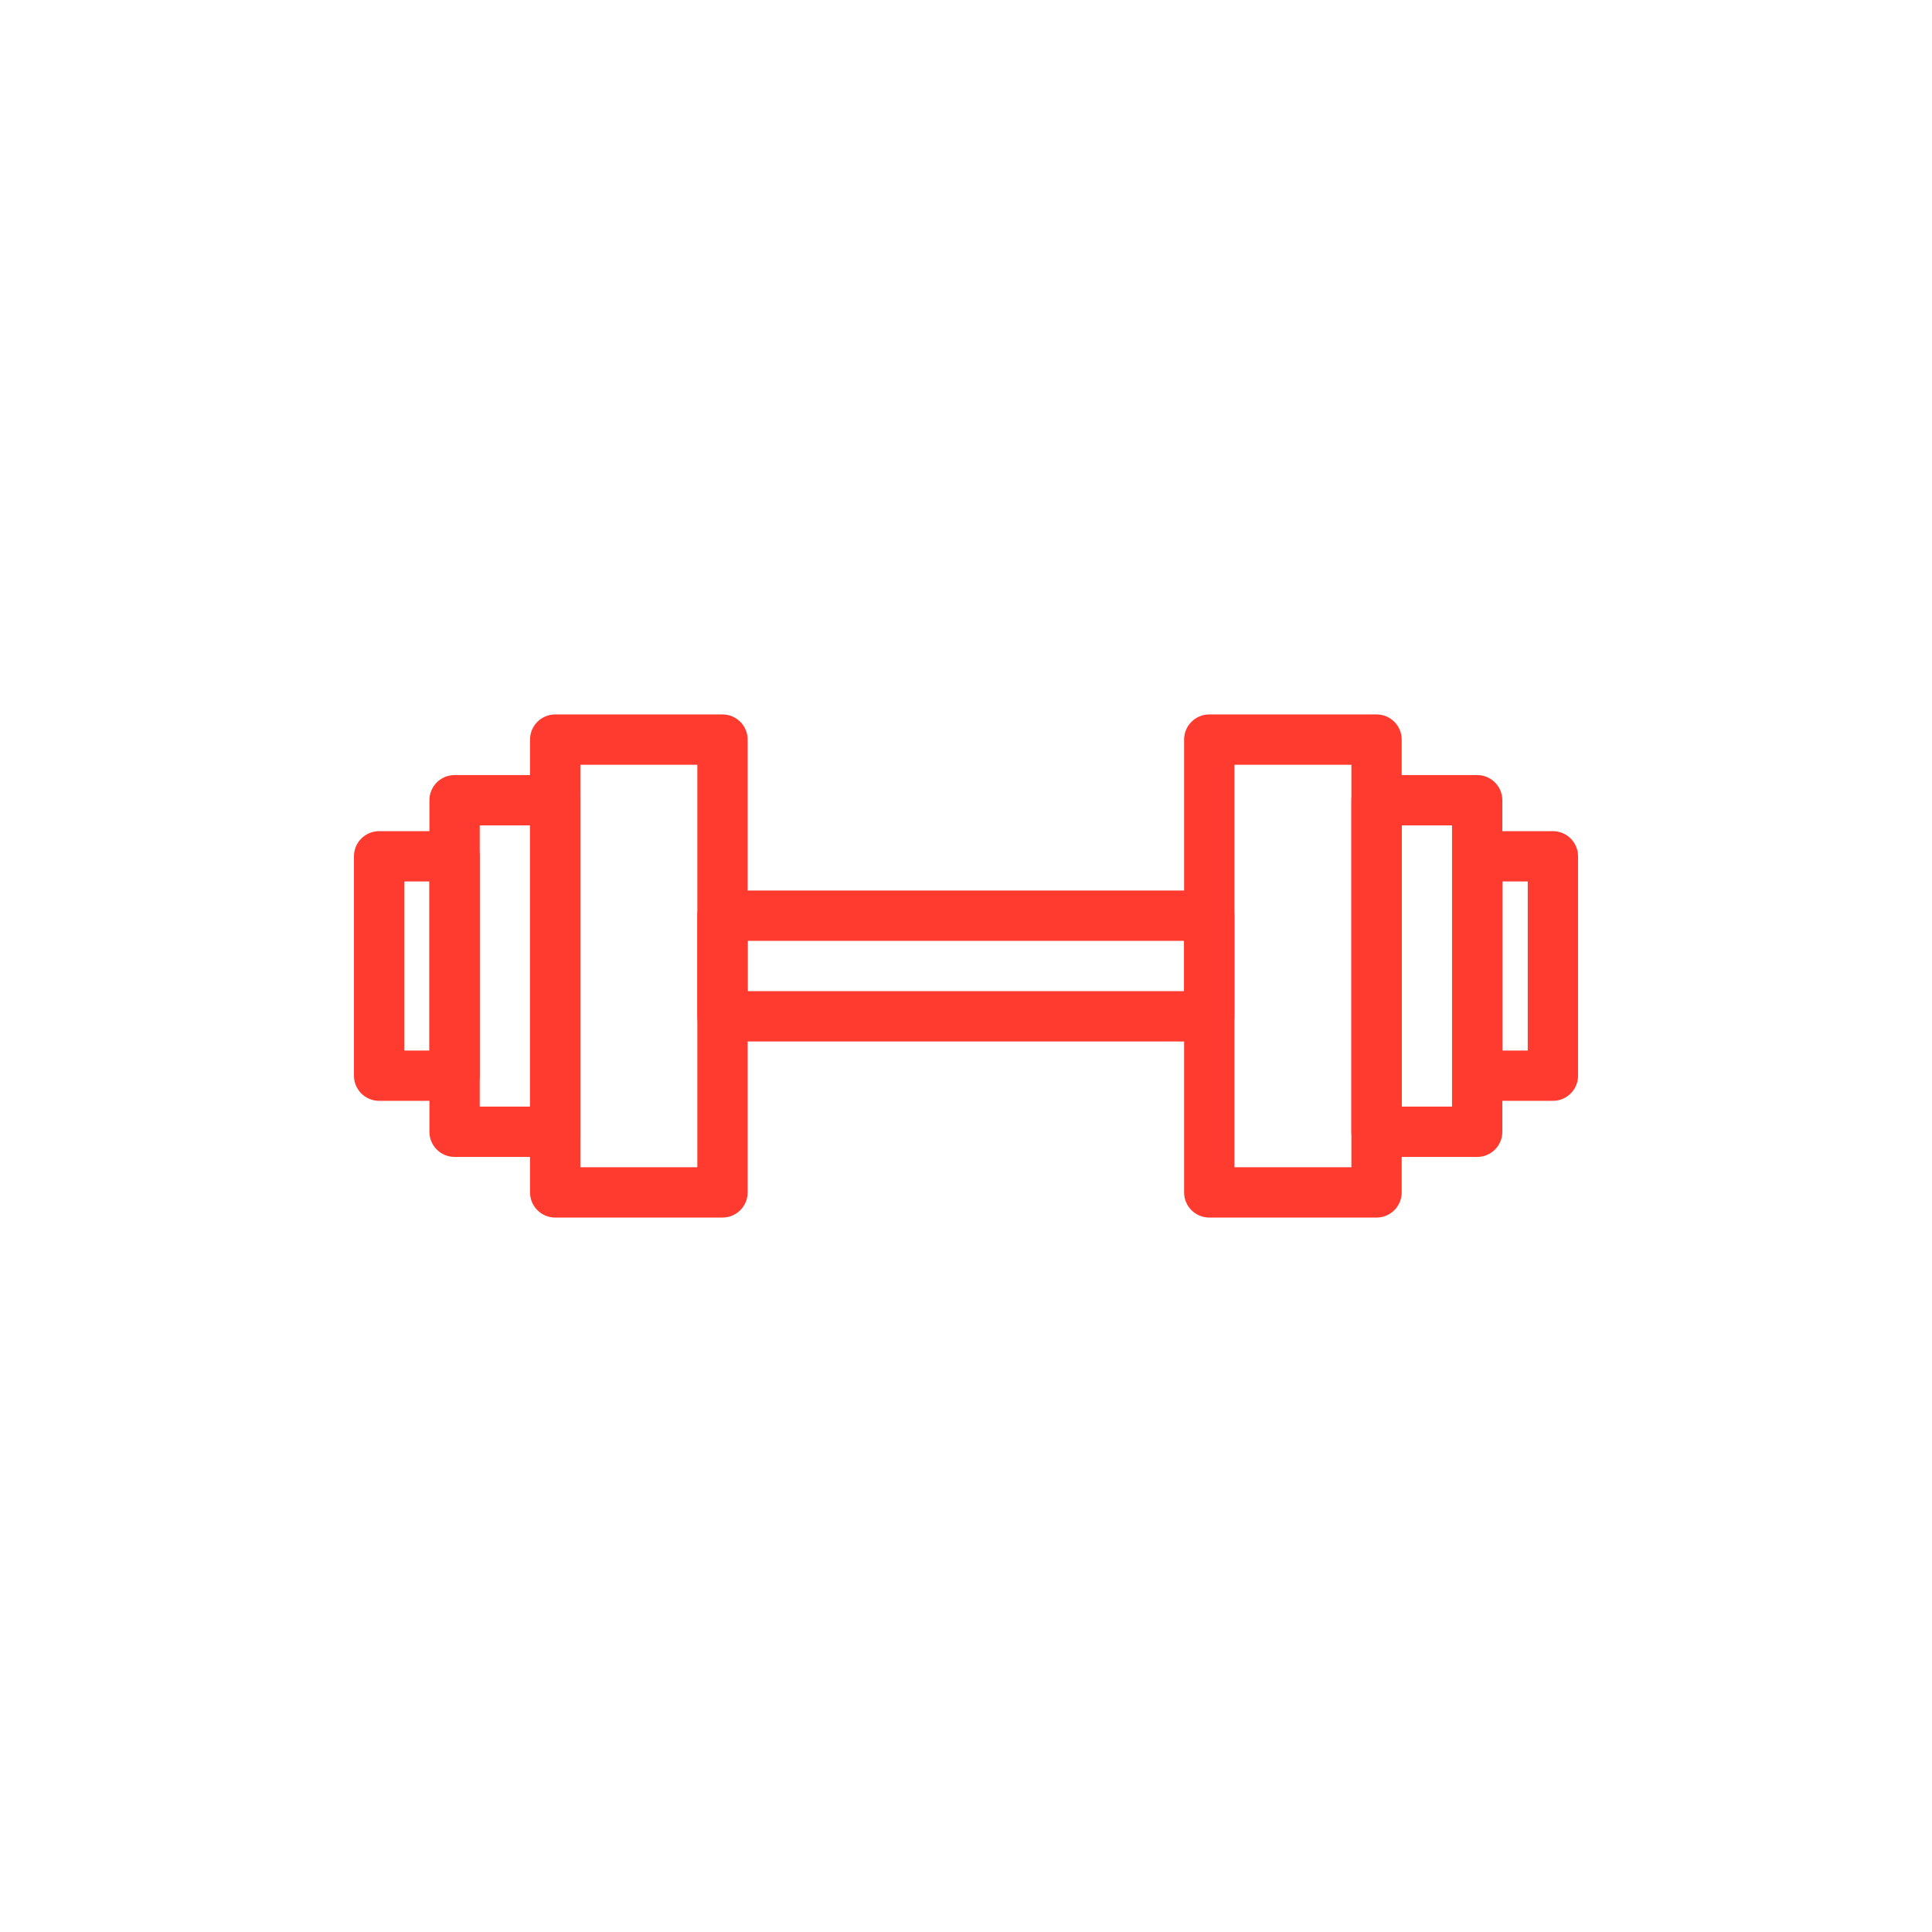
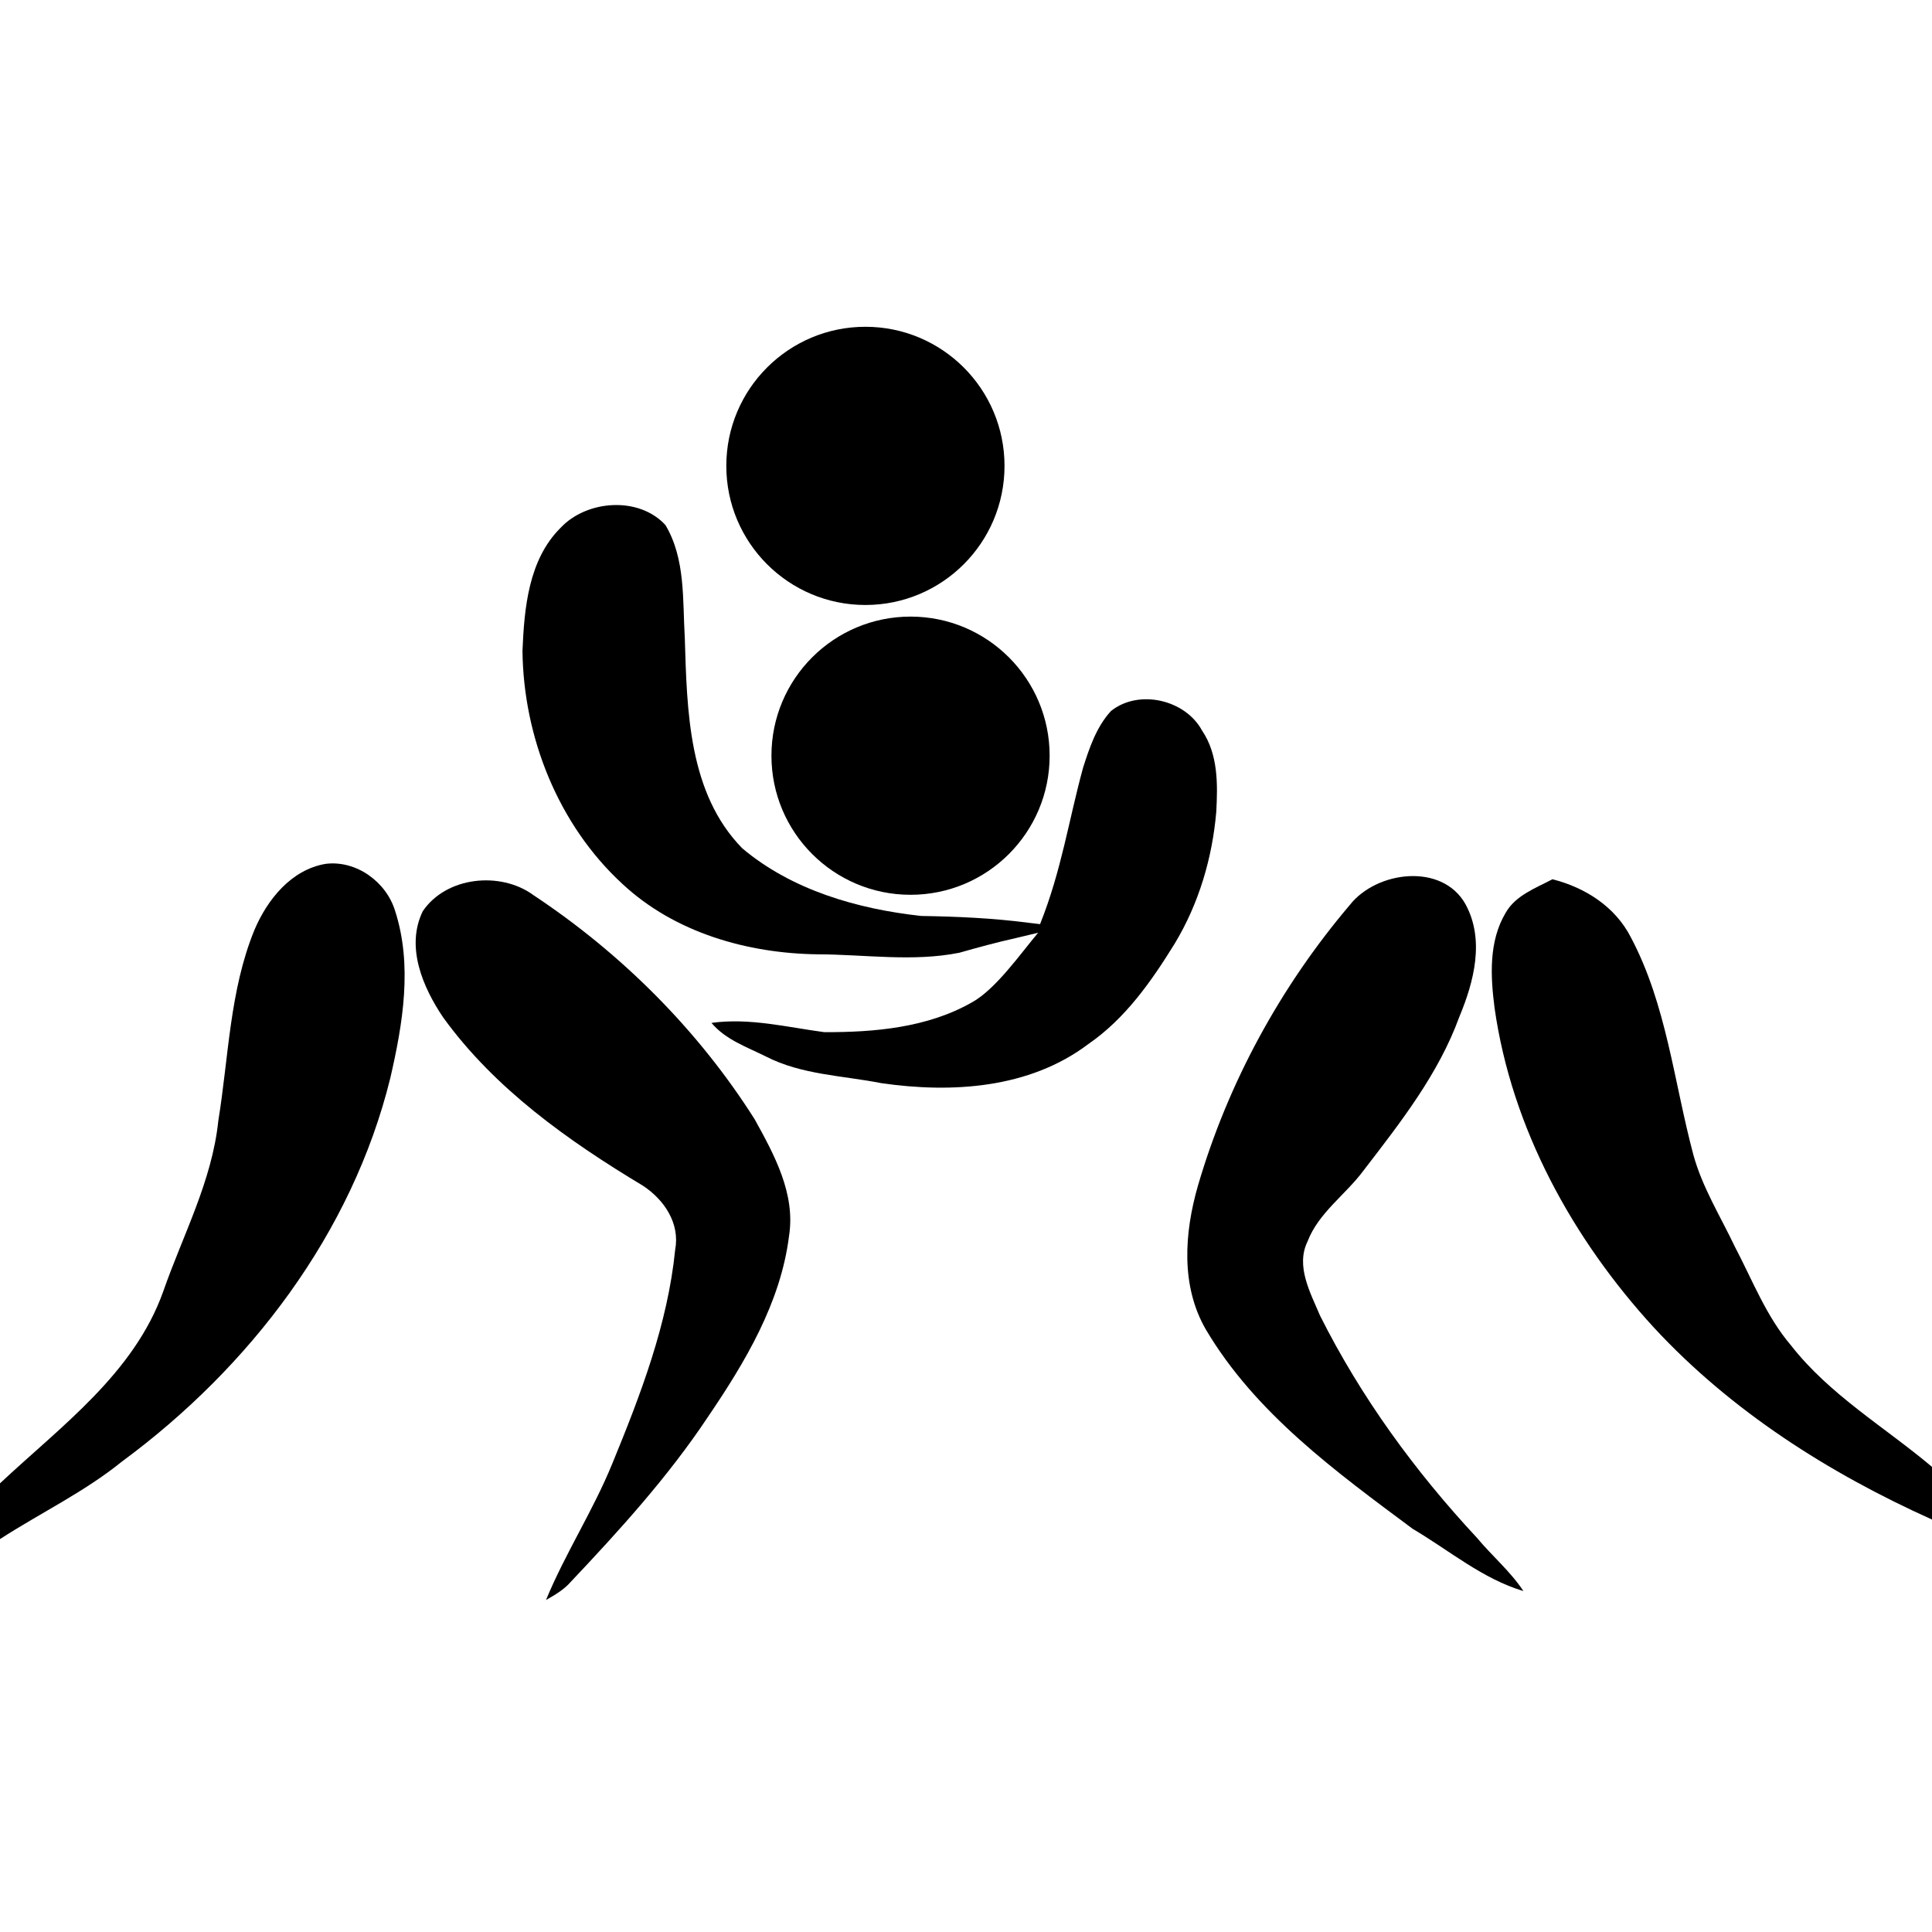
- <svg xmlns="http://www.w3.org/2000/svg" width="256px" height="256px" viewBox="-6.4 -6.4 76.80 76.80" data-name="Layer 1" id="Layer_1" fill="#000000">
-   <g id="SVGRepo_bgCarrier" stroke-width="0" />
-   <g id="SVGRepo_tracerCarrier" stroke-linecap="round" stroke-linejoin="round" />
-   <g id="SVGRepo_iconCarrier">
-     <defs>
-       <style>.cls-1{fill:#ff3b30;}</style>
-     </defs>
-     <path class="cls-1" d="M11.67,37.36h-3a1,1,0,0,1-1-1V27.64a1,1,0,0,1,1-1h3a1,1,0,0,1,1,1v8.72A1,1,0,0,1,11.67,37.36Zm-2-2h1V28.64h-1Z" />
-     <path class="cls-1" d="M15.67,39.59h-4a1,1,0,0,1-1-1V25.41a1,1,0,0,1,1-1h4a1,1,0,0,1,1,1V38.59A1,1,0,0,1,15.67,39.59Zm-3-2h2V26.41h-2Z" />
-     <path class="cls-1" d="M22.32,42H15.67a1,1,0,0,1-1-1V23a1,1,0,0,1,1-1h6.65a1,1,0,0,1,1,1V41A1,1,0,0,1,22.32,42Zm-5.65-2h4.65V24H16.67Z" />
-     <path class="cls-1" d="M55.33,37.36h-3a1,1,0,0,1-1-1V27.64a1,1,0,0,1,1-1h3a1,1,0,0,1,1,1v8.72A1,1,0,0,1,55.33,37.36Zm-2-2h1V28.64h-1Z" />
-     <path class="cls-1" d="M52.32,39.59h-4a1,1,0,0,1-1-1V25.41a1,1,0,0,1,1-1h4a1,1,0,0,1,1,1V38.59A1,1,0,0,1,52.32,39.59Zm-3-2h2V26.41h-2Z" />
-     <path class="cls-1" d="M48.32,42H41.67a1,1,0,0,1-1-1V23a1,1,0,0,1,1-1h6.65a1,1,0,0,1,1,1V41A1,1,0,0,1,48.32,42Zm-5.65-2h4.65V24H42.67Z" />
-     <path class="cls-1" d="M41.67,35H22.32a1,1,0,0,1-1-1V30a1,1,0,0,1,1-1H41.67a1,1,0,0,1,1,1V34A1,1,0,0,1,41.67,35ZM23.32,33H40.67V31H23.32Z" />
-   </g>
+ <svg xmlns="http://www.w3.org/2000/svg" version="1.1" id="Layer_1" x="0px" y="0px" width="300px" height="300px" viewBox="0 0 300 300" enable-background="new 0 0 300 300" xml:space="preserve">
+   <path d="M186.656,113.442c-2.599-4.81-9.816-6.478-14.129-3.049c-2.26,2.441-3.353,5.699-4.346,8.81  c-2.253,8.23-3.348,15.964-6.681,24.297l-1.811-0.216c-5.52-0.72-11.082-0.967-16.641-1.054  c-9.888-1.082-20.063-3.998-27.792-10.507c-8.384-8.569-8.574-21.427-8.922-32.663c-0.351-5.878,0.133-12.279-3.005-17.528  c-4.125-4.503-12.228-3.91-16.292,0.438c-4.967,4.945-5.627,12.43-5.906,19.062c0.135,13.432,5.563,27.056,15.513,36.219  c8.136,7.588,19.432,10.801,30.365,10.936c7.316,0.019,14.712,1.2,21.962-0.246c2.915-0.832,5.838-1.627,8.801-2.285  c1.394-0.323,3.435-0.823,3.435-0.823c-2.676,3.159-6.595,8.807-10.327,10.836c-6.896,3.92-15.117,4.634-22.9,4.603  c-5.797-0.774-11.612-2.256-17.503-1.437c2.204,2.621,5.468,3.728,8.442,5.211c5.541,2.853,11.914,2.961,17.914,4.142  c10.938,1.588,22.991,0.852,32.124-6.04c5.762-3.953,9.832-9.764,13.451-15.626c3.736-6.185,5.836-13.274,6.453-20.452  C189.094,121.784,189.166,117.146,186.656,113.442z" />
+   <path d="M50.566,134.139c-5.344,0.898-9.063,5.546-11.064,10.278c-3.844,9.398-3.99,19.708-5.601,29.608  c-0.969,9.362-5.507,17.759-8.561,26.528c-4.544,12.722-15.863,20.892-25.341,29.78v8.656c6.276-4.06,13.086-7.303,18.922-12.029  c19.831-14.612,35.745-35.407,41.687-59.568c1.949-8.439,3.472-17.512,0.741-25.958C59.972,136.925,55.319,133.549,50.566,134.139z" />
+   <path d="M82.814,138.983c-5.108-3.734-13.542-2.87-17.171,2.518c-2.68,5.527,0.001,11.79,3.176,16.492  c8.028,11.097,19.44,19.168,31.04,26.141c3.277,2.169,5.753,5.822,4.982,9.918c-1.156,11.56-5.383,22.548-9.767,33.224  c-2.967,7.276-7.299,13.922-10.292,21.173c1.392-0.792,2.79-1.601,3.852-2.825c7.623-8.072,15.126-16.332,21.288-25.6  c5.773-8.496,11.313-17.746,12.601-28.122c1.026-6.527-2.296-12.604-5.345-18.11C108.388,159.912,96.491,148.051,82.814,138.983z" />
+   <path d="M204.966,204.271c-1.489-3.534-3.796-7.661-1.94-11.479c1.734-4.514,5.942-7.285,8.73-11.072  c5.702-7.417,11.614-14.937,14.848-23.825c2.274-5.454,3.97-11.946,0.965-17.477c-3.624-6.501-13.837-5.174-17.972,0.107  c-10.767,12.684-18.934,27.648-23.593,43.629c-2.094,7.287-2.689,15.523,1.256,22.318c7.706,13.001,20.199,22.068,32.109,30.93  c5.639,3.323,10.846,7.772,17.184,9.655c-2.019-3.06-4.86-5.437-7.19-8.241C219.73,228.483,211.3,216.917,204.966,204.271z" />
+   <path d="M278.108,208.916c-3.856-4.522-5.993-10.137-8.723-15.339c-2.236-4.702-5.045-9.189-6.436-14.245  c-3.021-11.303-4.16-23.328-9.716-33.796c-2.432-4.754-7.104-7.731-12.174-9.006c-2.607,1.387-5.723,2.496-7.258,5.204  c-2.65,4.438-2.361,9.866-1.723,14.803c2.66,18.67,12.115,35.854,24.764,49.636c11.997,12.952,27.139,22.575,43.158,29.78v-8.178  C292.638,221.576,284.104,216.596,278.108,208.916z" />
+   <circle cx="134.381" cy="72.342" r="21.6" />
+   <circle cx="141.388" cy="117.344" r="21.599" />
</svg>
